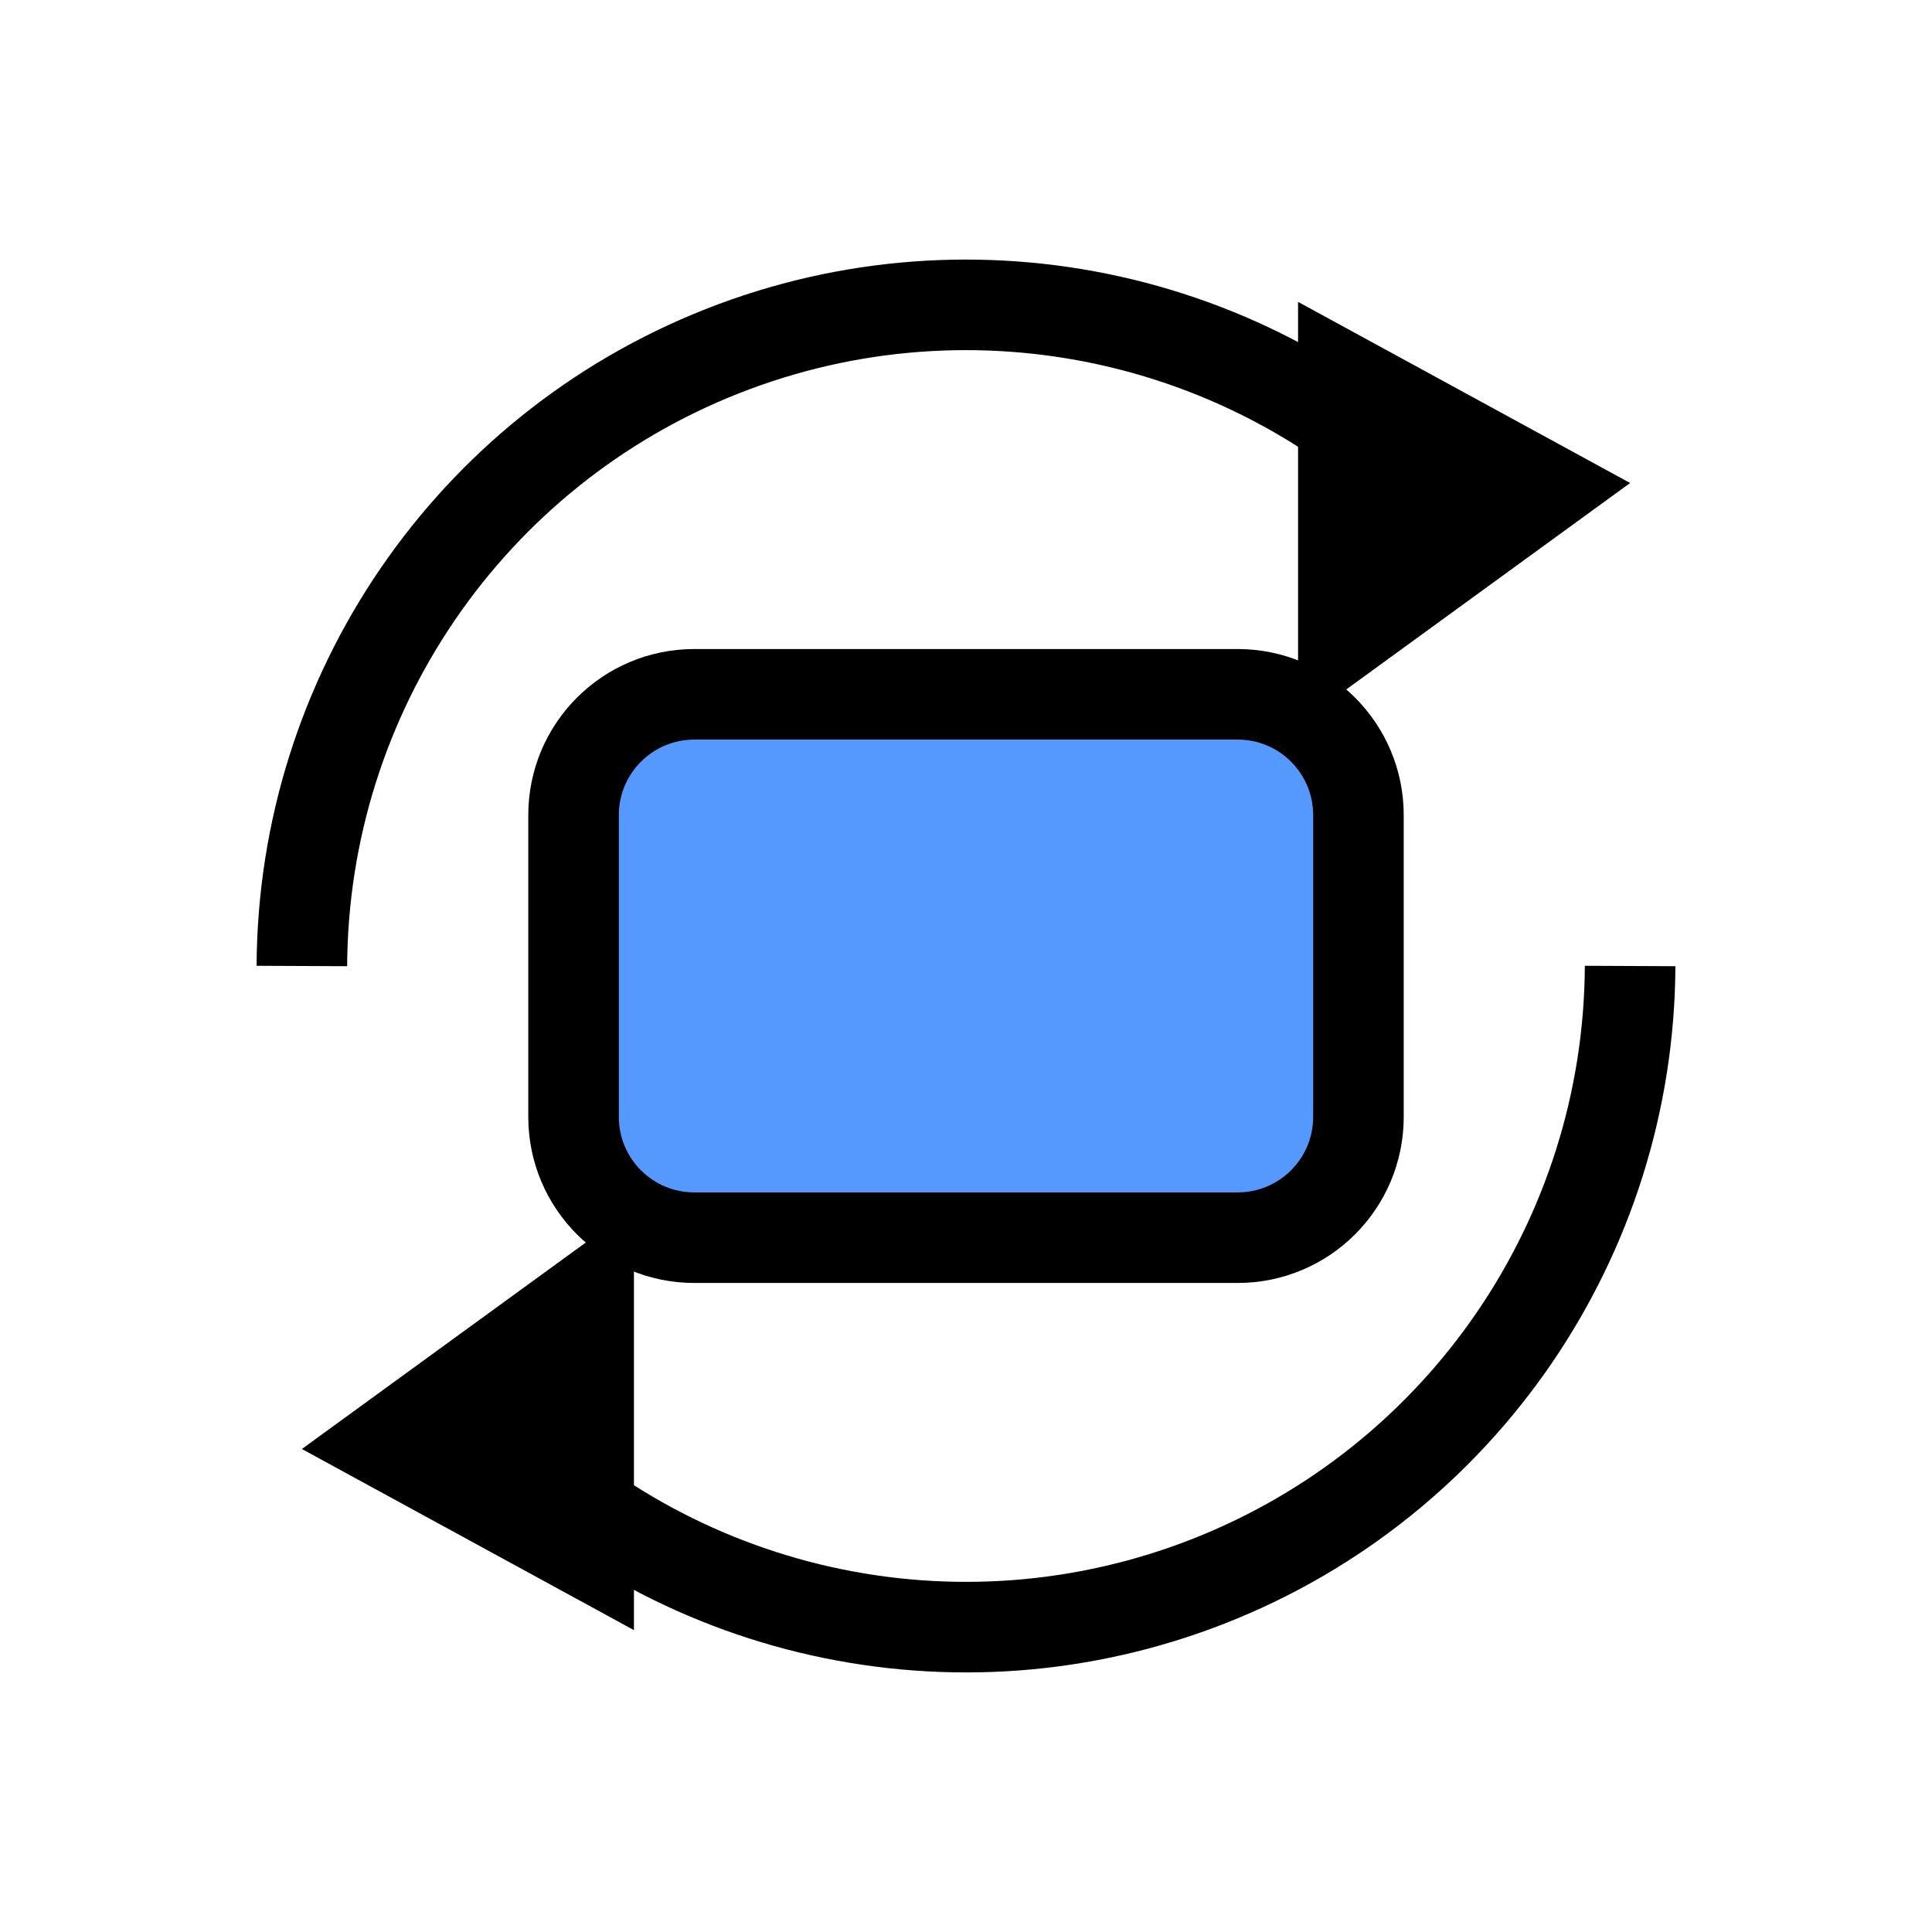
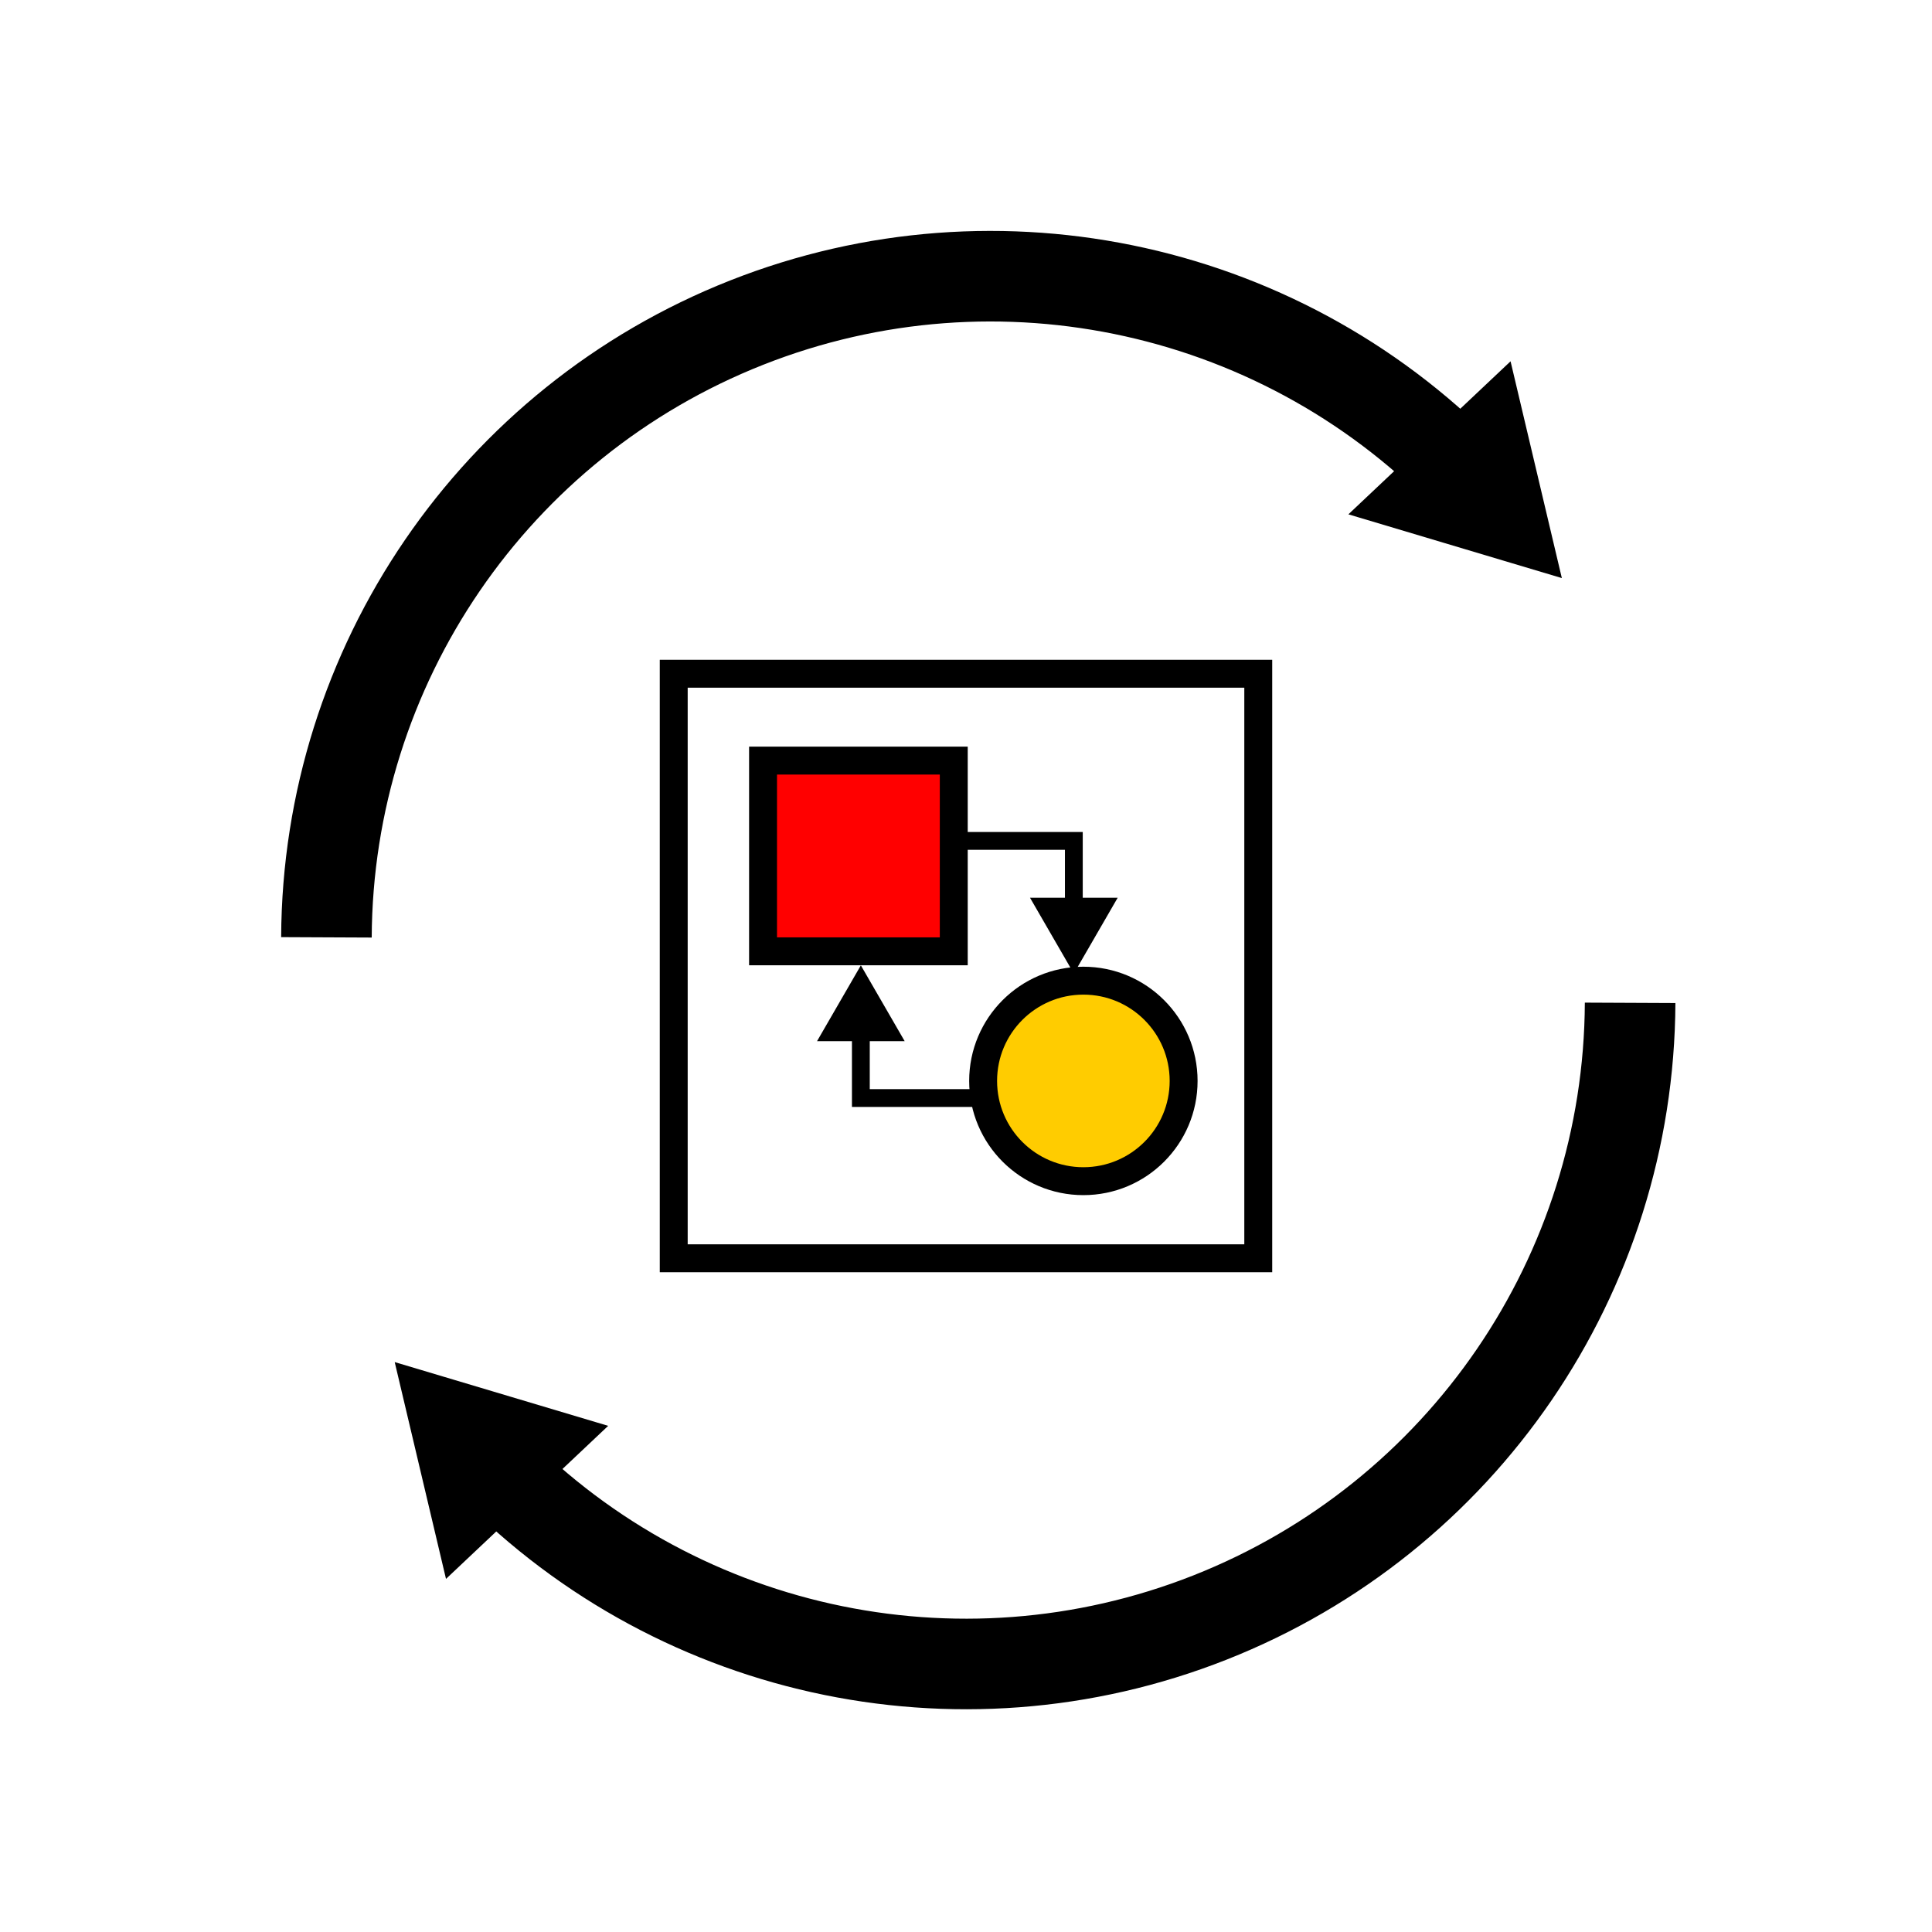
- <svg xmlns="http://www.w3.org/2000/svg" width="256" height="256" viewBox="0 0 256 256" version="1.1">
-   <rect x="76" y="92" width="104" height="72" rx="16" ry="16" style="fill:#5599ff;stroke:#000000;stroke-width:12" />
-   <path d="M 40,128 A 88,88 0 0 1 192,68" style="fill:none;stroke:#000000;stroke-width:12" />
-   <path d="M 172,40 216,64 172,96 Z" style="fill:#000000;stroke:none" />
-   <path d="M 216,128 A 88,88 0 0 1 64,188" style="fill:none;stroke:#000000;stroke-width:12" />
-   <path d="M 84,216 40,192 84,160 Z" style="fill:#000000;stroke:none" />
+ <svg xmlns="http://www.w3.org/2000/svg" width="256" height="256" viewBox="0 0 256 256" version="1.1" id="svg12">
+   <defs id="defs16">
+     <marker orient="auto" refY="0.0" refX="0.0" id="marker1138" style="overflow:visible">
+       <path id="path1136" d="M 5.77,0.0 L -2.88,5.0 L -2.88,-5.0 L 5.77,0.0 z " style="fill-rule:evenodd;stroke:#000000;stroke-width:1pt;stroke-opacity:1;fill:#000000;fill-opacity:1" transform="scale(0.2)" />
+     </marker>
+     <marker orient="auto" refY="0.0" refX="0.0" id="TriangleOutS" style="overflow:visible">
+       <path id="path976" d="M 5.77,0.0 L -2.88,5.0 L -2.88,-5.0 L 5.77,0.0 z " style="fill-rule:evenodd;stroke:#000000;stroke-width:1pt;stroke-opacity:1;fill:#000000;fill-opacity:1" transform="scale(0.2)" />
+     </marker>
+     <marker orient="auto" refY="0.0" refX="0.0" id="TriangleOutM" style="overflow:visible">
+       <path id="path973" d="M 5.77,0.0 L -2.88,5.0 L -2.88,-5.0 L 5.77,0.0 z " style="fill-rule:evenodd;stroke:#000000;stroke-width:1pt;stroke-opacity:1;fill:#000000;fill-opacity:1" transform="scale(0.4)" />
+     </marker>
+     <marker style="overflow:visible" id="marker5199" refX="0" refY="0" orient="auto">
+       <path transform="scale(0.4)" style="fill:#000000;fill-opacity:1;fill-rule:evenodd;stroke:#000000;stroke-width:1pt;stroke-opacity:1" d="M 5.77,0 -2.88,5 V -5 Z" id="path5197" />
+     </marker>
+     <marker style="overflow:visible" id="TriangleOutM-3" refX="0" refY="0" orient="auto">
+       <path transform="scale(0.4)" style="fill:#000000;fill-opacity:1;fill-rule:evenodd;stroke:#000000;stroke-width:1pt;stroke-opacity:1" d="M 5.77,0 -2.88,5 V -5 Z" id="path3223" />
+     </marker>
+   </defs>
+   <path d="m 43.254,124.203 a 88,88 0 0 1 152,-60" style="fill:none;stroke:#000000;stroke-width:12;marker-end:url(#TriangleOutS)" id="path4" />
+   <path d="m 216,132.881 a 88,88 0 0 1 -152,60" style="fill:none;stroke:#000000;stroke-width:12;marker-end:url(#marker1138)" id="path8" />
+   <g transform="matrix(1.470301,0,0,1.470301,78.20582,-258.8851)" id="layer1">
+     <g transform="matrix(1.069583,0,0,1.069583,-2.821465,-15.82333)" id="g3432">
+       <rect style="color:#000000;clip-rule:nonzero;display:inline;overflow:visible;visibility:visible;opacity:1;isolation:auto;mix-blend-mode:normal;color-interpolation:sRGB;color-interpolation-filters:linearRGB;solid-color:#000000;solid-opacity:1;vector-effect:none;fill:none;fill-opacity:1;fill-rule:evenodd;stroke:#000000;stroke-width:2.352;stroke-linecap:butt;stroke-linejoin:miter;stroke-miterlimit:4;stroke-dasharray:none;stroke-dashoffset:0;stroke-opacity:1;marker:none;color-rendering:auto;image-rendering:auto;shape-rendering:auto;text-rendering:auto;enable-background:accumulate" id="rect3023" width="49.252" height="49.252" x="9.675" y="236.183" rx="0" ry="0" />
+       <rect style="color:#000000;clip-rule:nonzero;display:inline;overflow:visible;visibility:visible;opacity:1;isolation:auto;mix-blend-mode:normal;color-interpolation:sRGB;color-interpolation-filters:linearRGB;solid-color:#000000;solid-opacity:1;vector-effect:none;fill:#ff0000;fill-opacity:1;fill-rule:evenodd;stroke:#000000;stroke-width:2.352;stroke-linecap:butt;stroke-linejoin:miter;stroke-miterlimit:4;stroke-dasharray:none;stroke-dashoffset:0;stroke-opacity:1;marker:none;color-rendering:auto;image-rendering:auto;shape-rendering:auto;text-rendering:auto;enable-background:accumulate" id="rect3062" width="16.07" height="16.07" x="17.201" y="243.502" rx="0" ry="0" />
+       <circle style="color:#000000;clip-rule:nonzero;display:inline;overflow:visible;visibility:visible;opacity:1;isolation:auto;mix-blend-mode:normal;color-interpolation:sRGB;color-interpolation-filters:linearRGB;solid-color:#000000;solid-opacity:1;vector-effect:none;fill:#ffcc00;fill-opacity:1;fill-rule:evenodd;stroke:#000000;stroke-width:2.352;stroke-linecap:butt;stroke-linejoin:miter;stroke-miterlimit:4;stroke-dasharray:none;stroke-dashoffset:0;stroke-opacity:1;marker:none;color-rendering:auto;image-rendering:auto;shape-rendering:auto;text-rendering:auto;enable-background:accumulate" id="path3074" cx="44.191" cy="270.492" r="8.447" />
+       <path style="display:inline;fill:none;fill-rule:evenodd;stroke:#000000;stroke-width:1.5;stroke-linecap:butt;stroke-linejoin:miter;stroke-miterlimit:4;stroke-dasharray:none;stroke-opacity:1;marker-end:url(#TriangleOutM-3)" d="m 35.125,271.934 h -9.683 v -6.918" id="path3076" />
+       <path id="path3534" d="m 33.705,250.268 h 9.683 v 6.918" style="display:inline;fill:none;fill-rule:evenodd;stroke:#000000;stroke-width:1.5;stroke-linecap:butt;stroke-linejoin:miter;stroke-miterlimit:4;stroke-dasharray:none;stroke-opacity:1;marker-end:url(#marker5199)" />
+     </g>
+   </g>
</svg>
